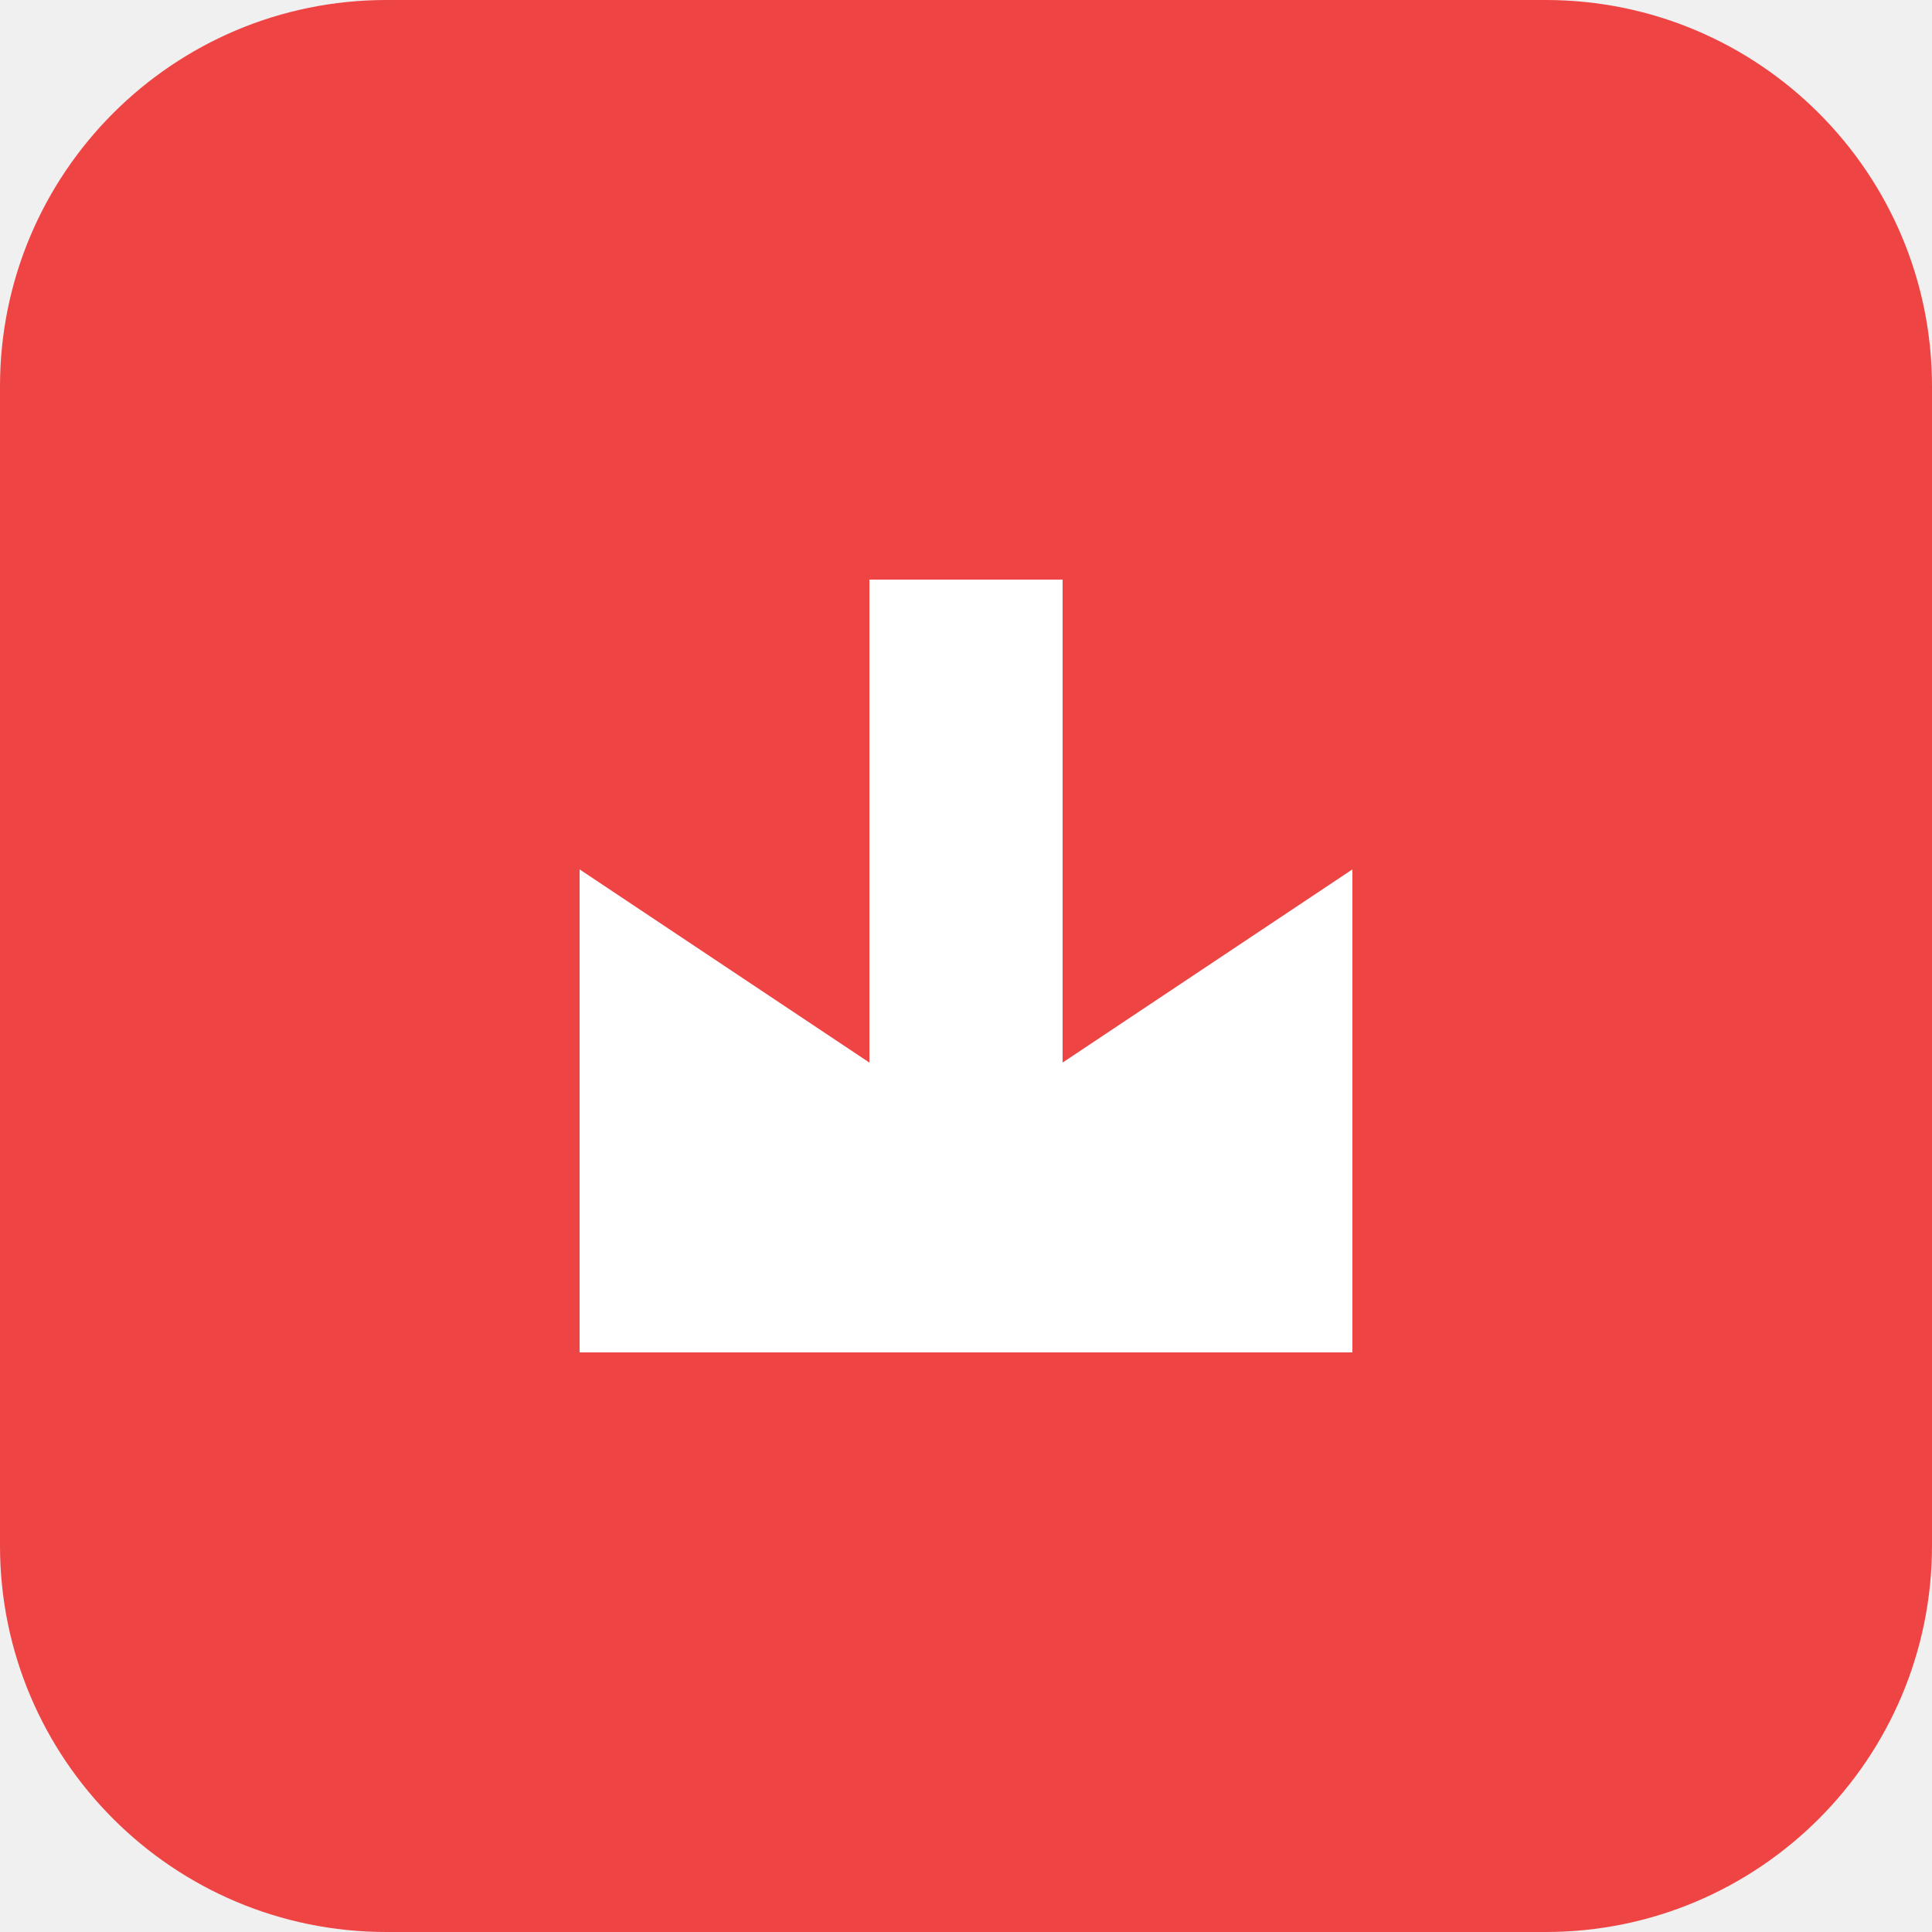
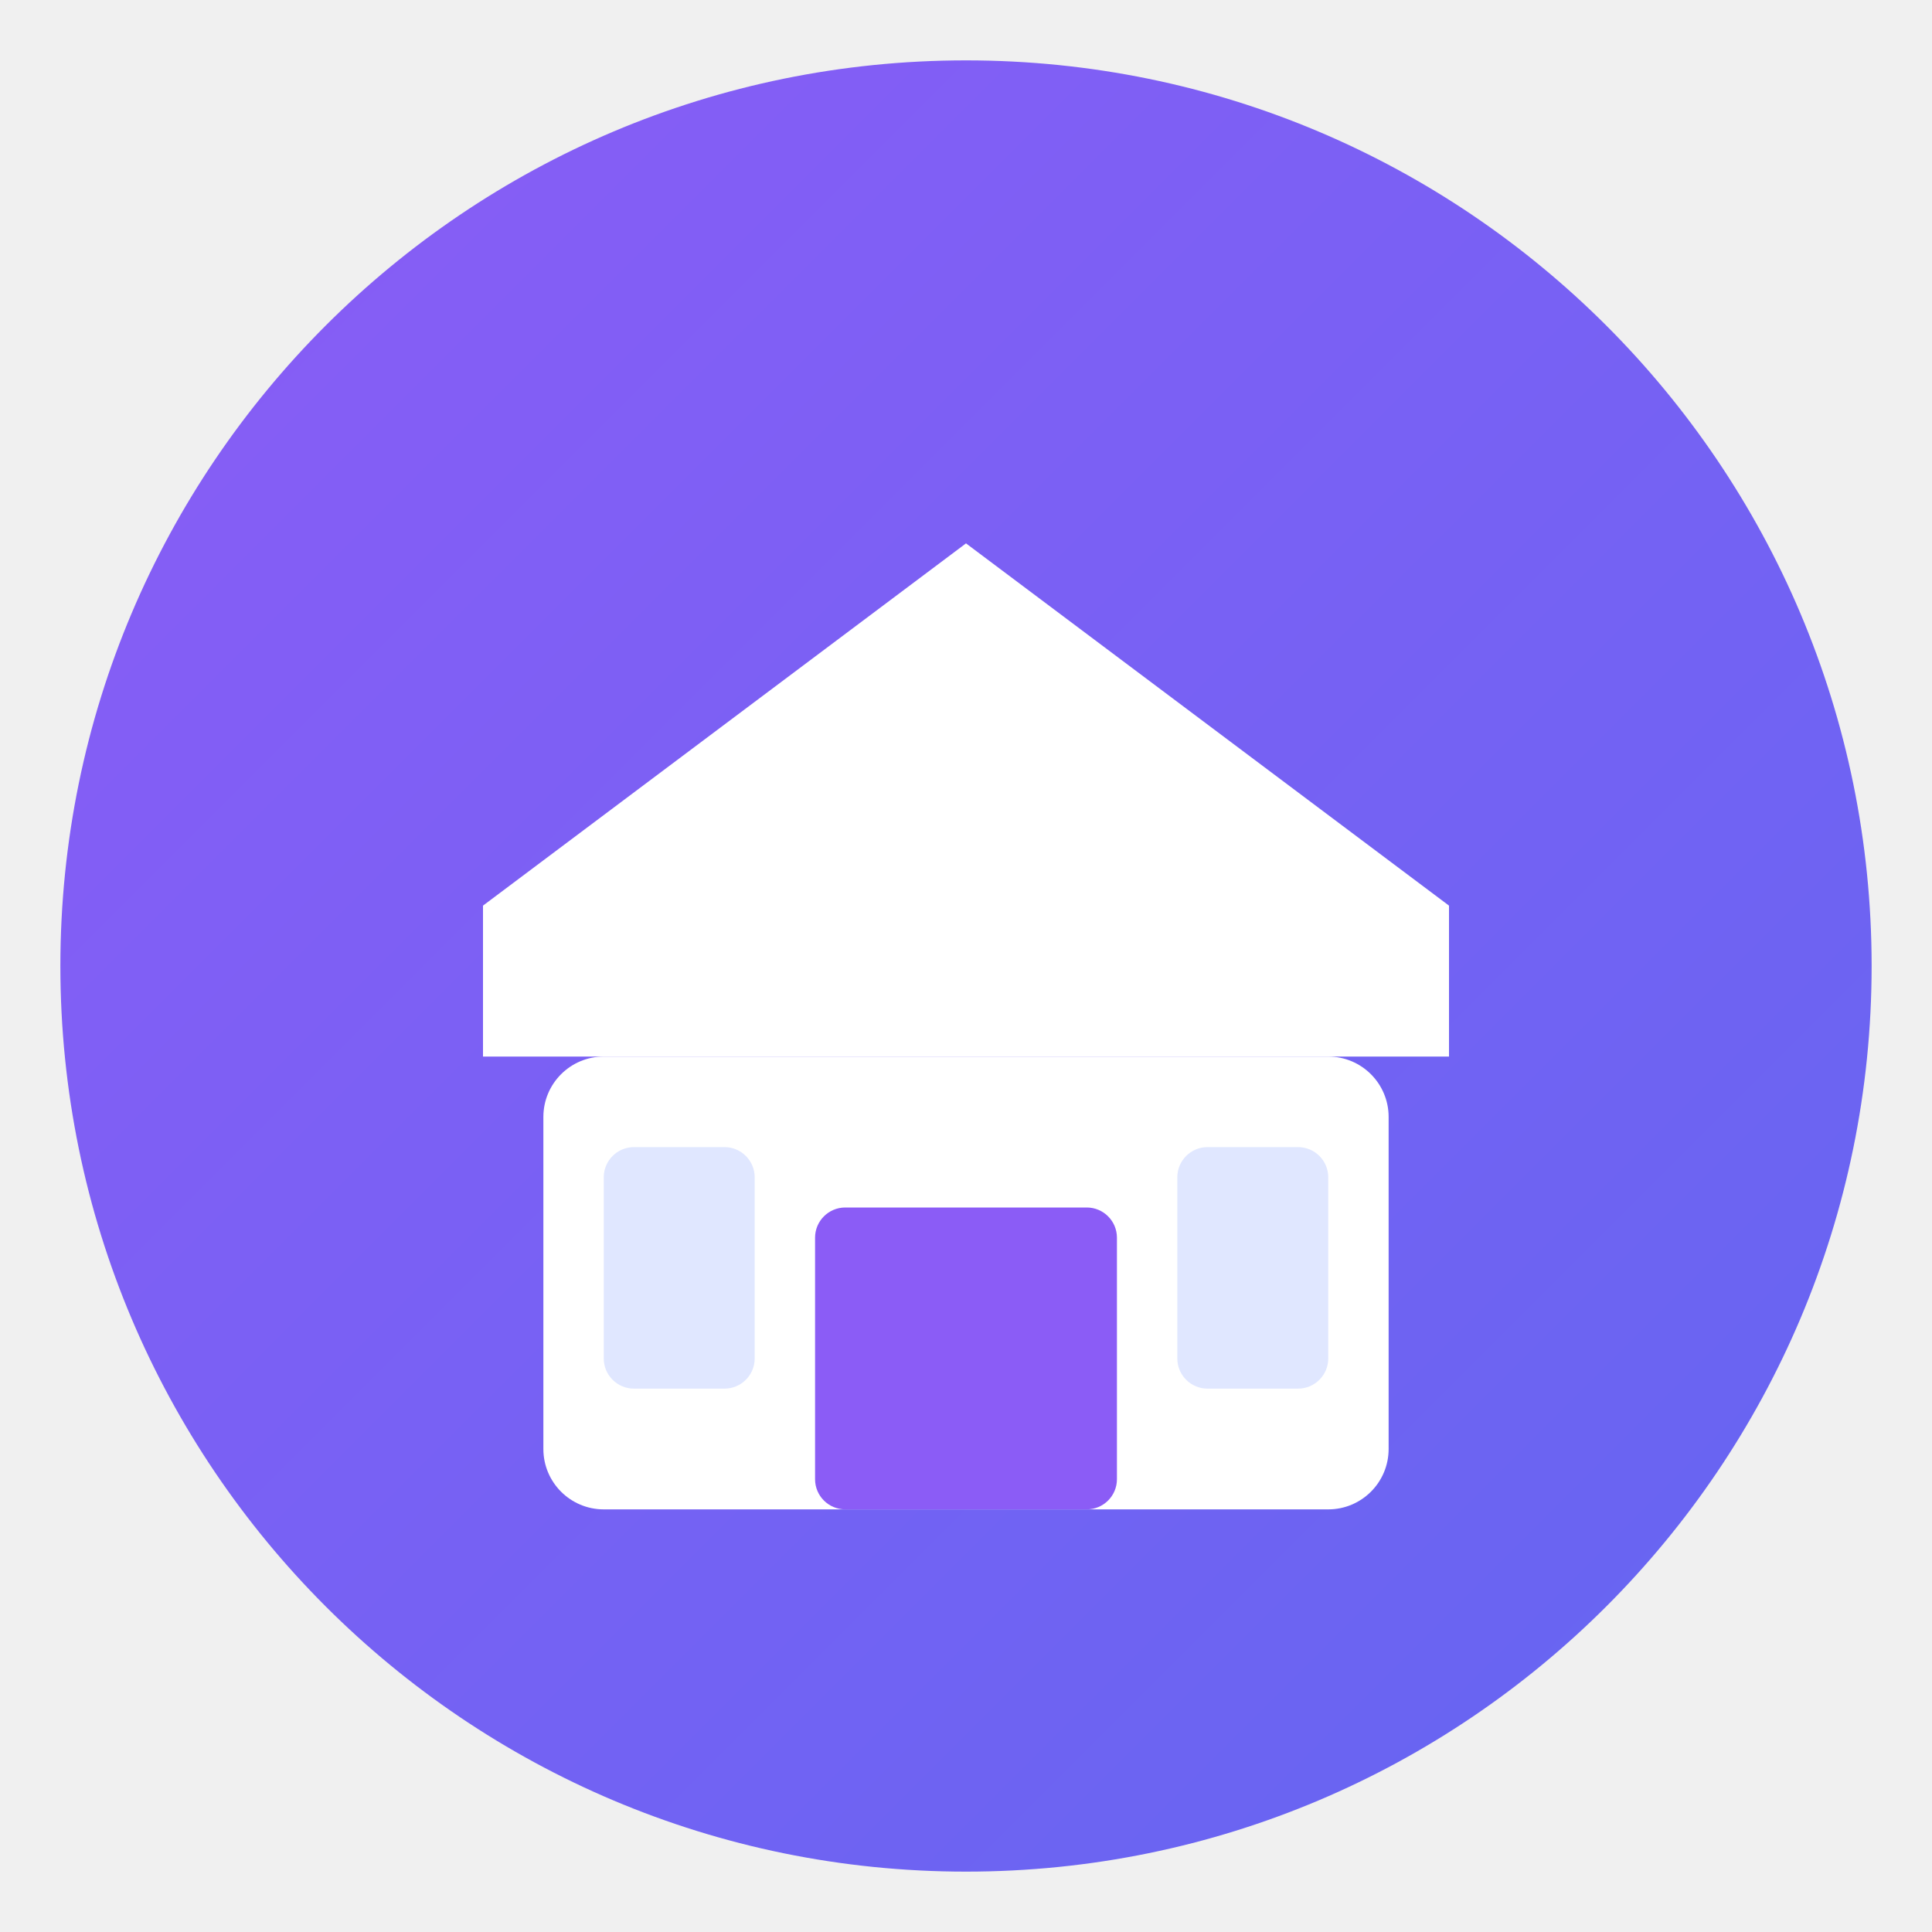
- <svg xmlns="http://www.w3.org/2000/svg" viewBox="0 0 100 100">
-   <rect width="100" height="100" rx="20" fill="#ef4444" />
-   <path d="M30 70 L30 45 L45 55 L45 30 L55 30 L55 55 L70 45 L70 70 Z" fill="white" />
+ <svg xmlns="http://www.w3.org/2000/svg" viewBox="0 0 64 64" width="64" height="64">
+   <defs>
+     <linearGradient id="faviconGradient" x1="0%" y1="0%" x2="100%" y2="100%">
+       <stop offset="0%" style="stop-color:#8B5CF6;stop-opacity:1" />
+       <stop offset="100%" style="stop-color:#6366F1;stop-opacity:1" />
+     </linearGradient>
+   </defs>
+   <circle cx="32" cy="32" r="30" fill="url(#faviconGradient)" />
+   <g fill="#FFFFFF">
+     <path d="M16 30 L32 18 L48 30 L48 35 L16 35 Z" />
+     <rect x="18" y="35" width="28" height="15" rx="2" />
+     <rect x="27" y="40" width="10" height="10" rx="1" fill="#8B5CF6" />
+     <rect x="20" y="38" width="5" height="8" rx="1" fill="#E0E7FF" />
+     <rect x="39" y="38" width="5" height="8" rx="1" fill="#E0E7FF" />
+   </g>
</svg>
